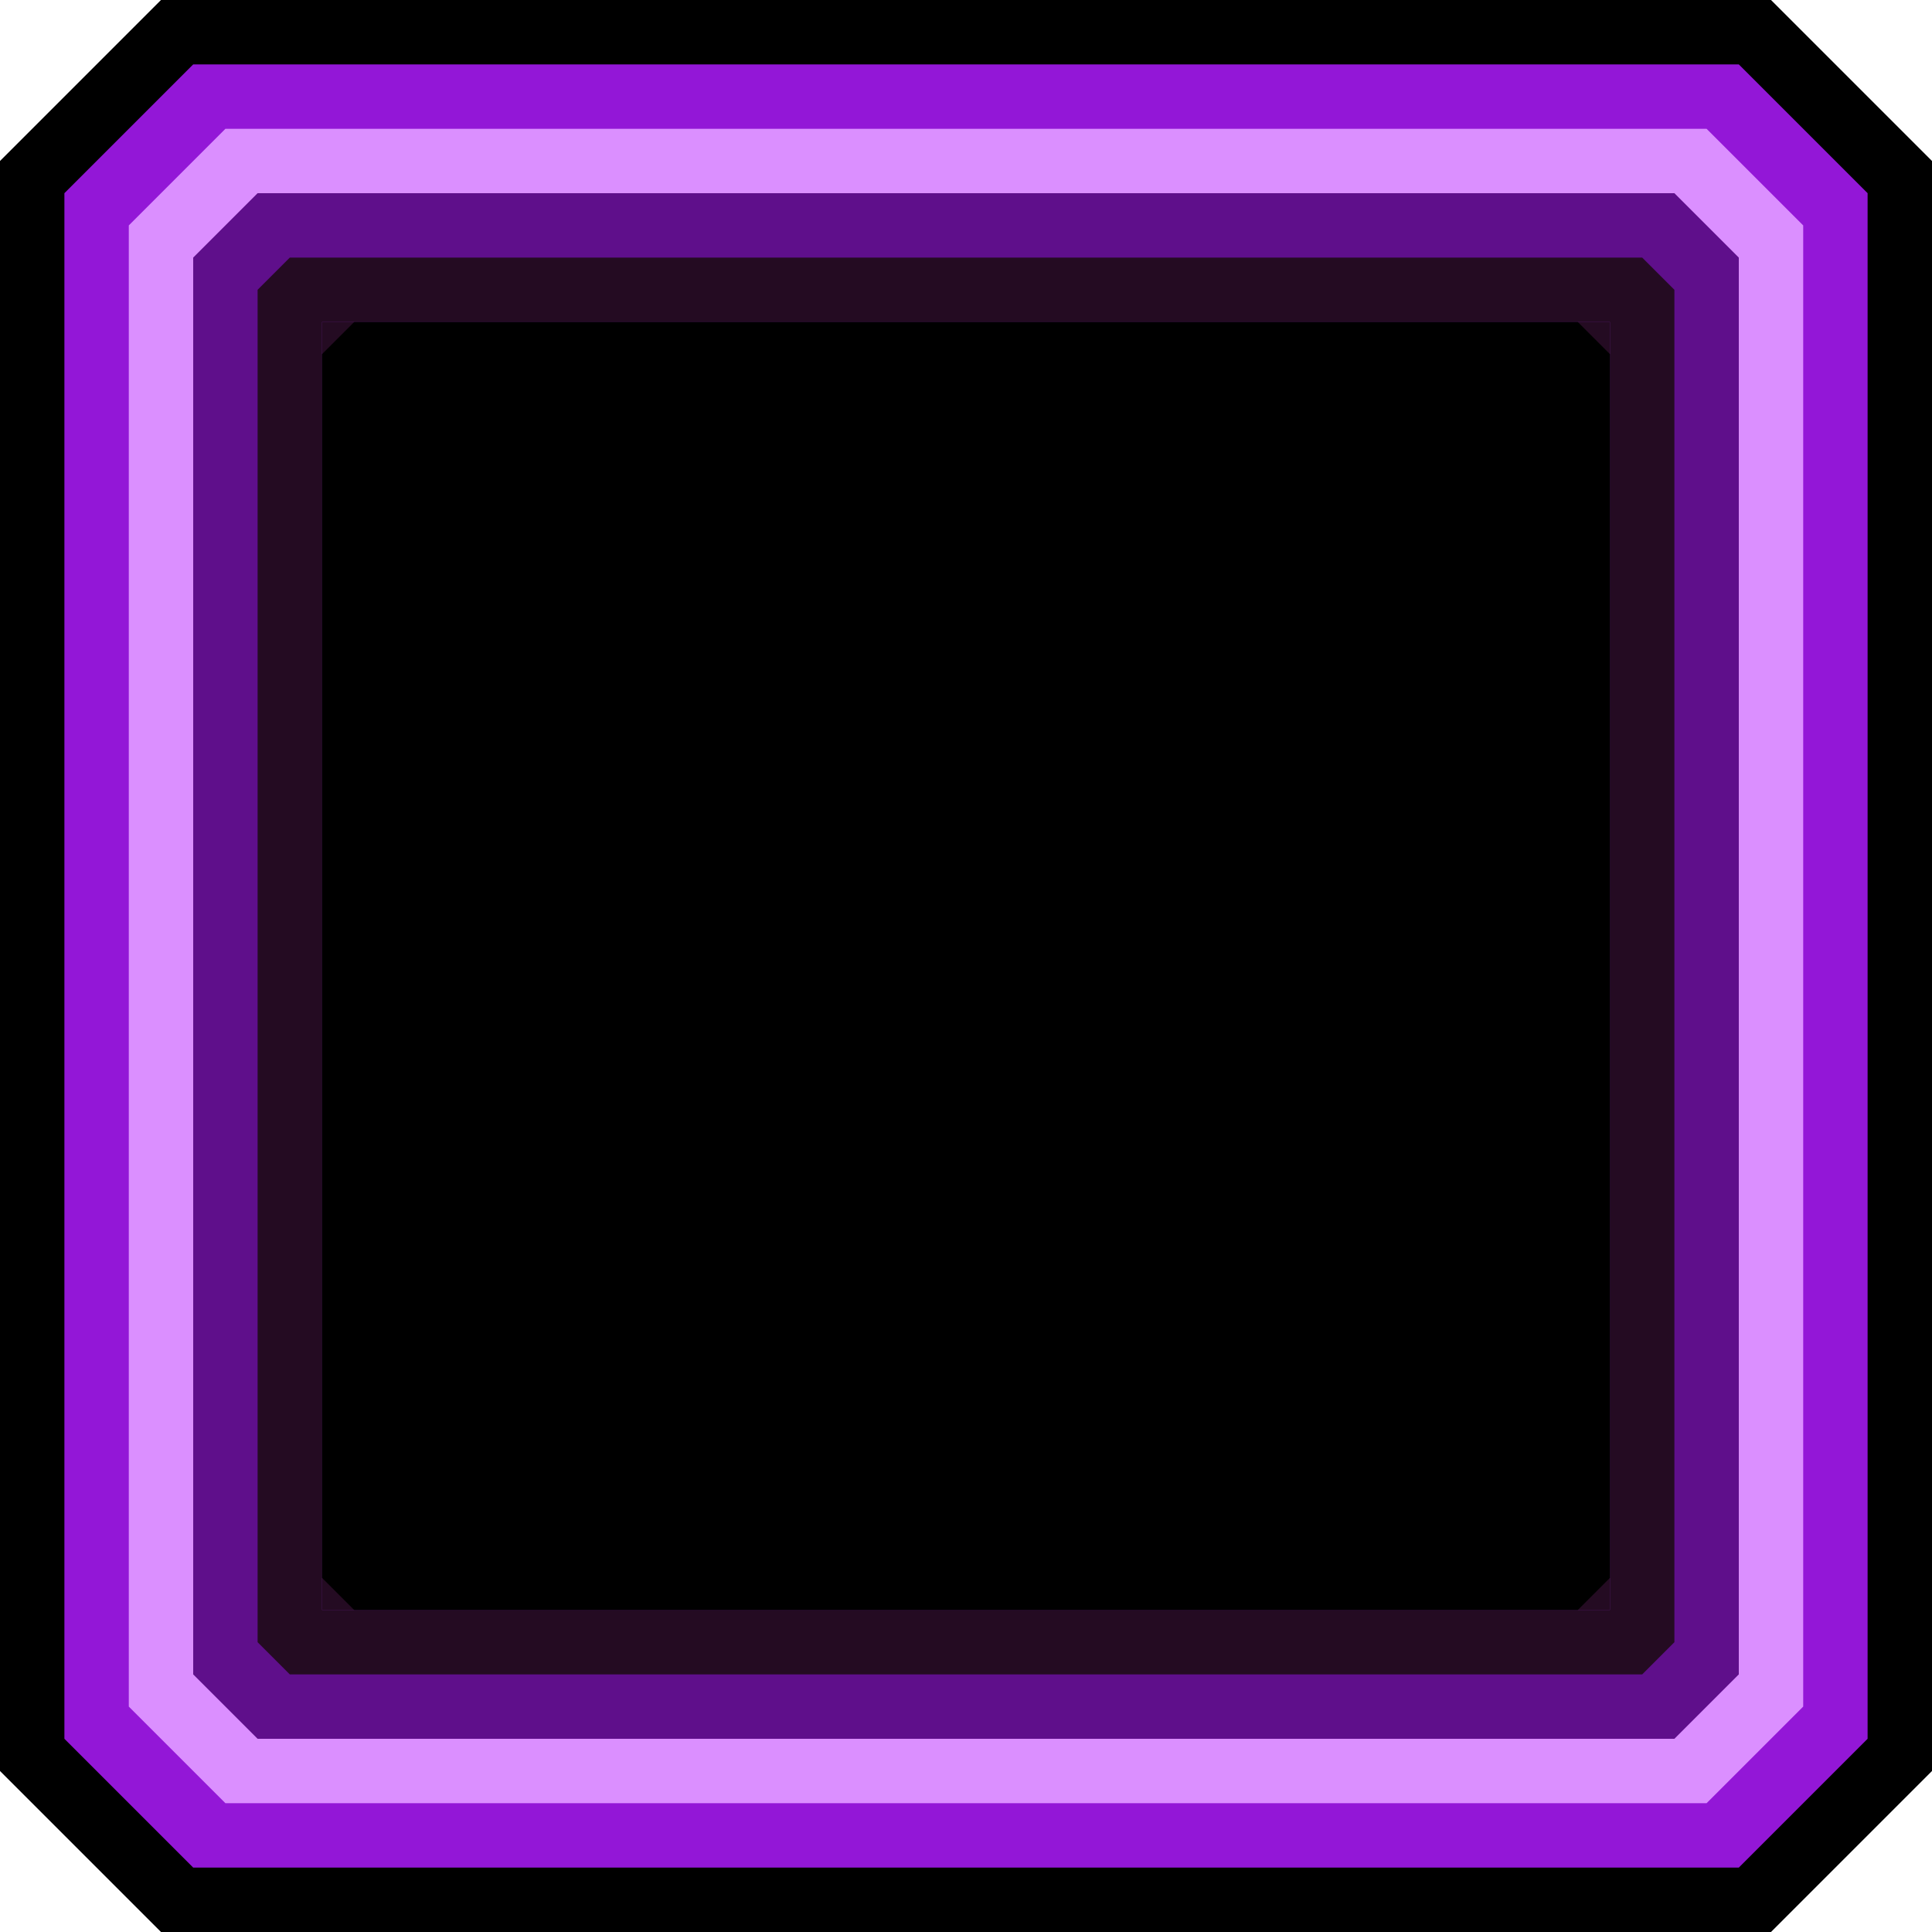
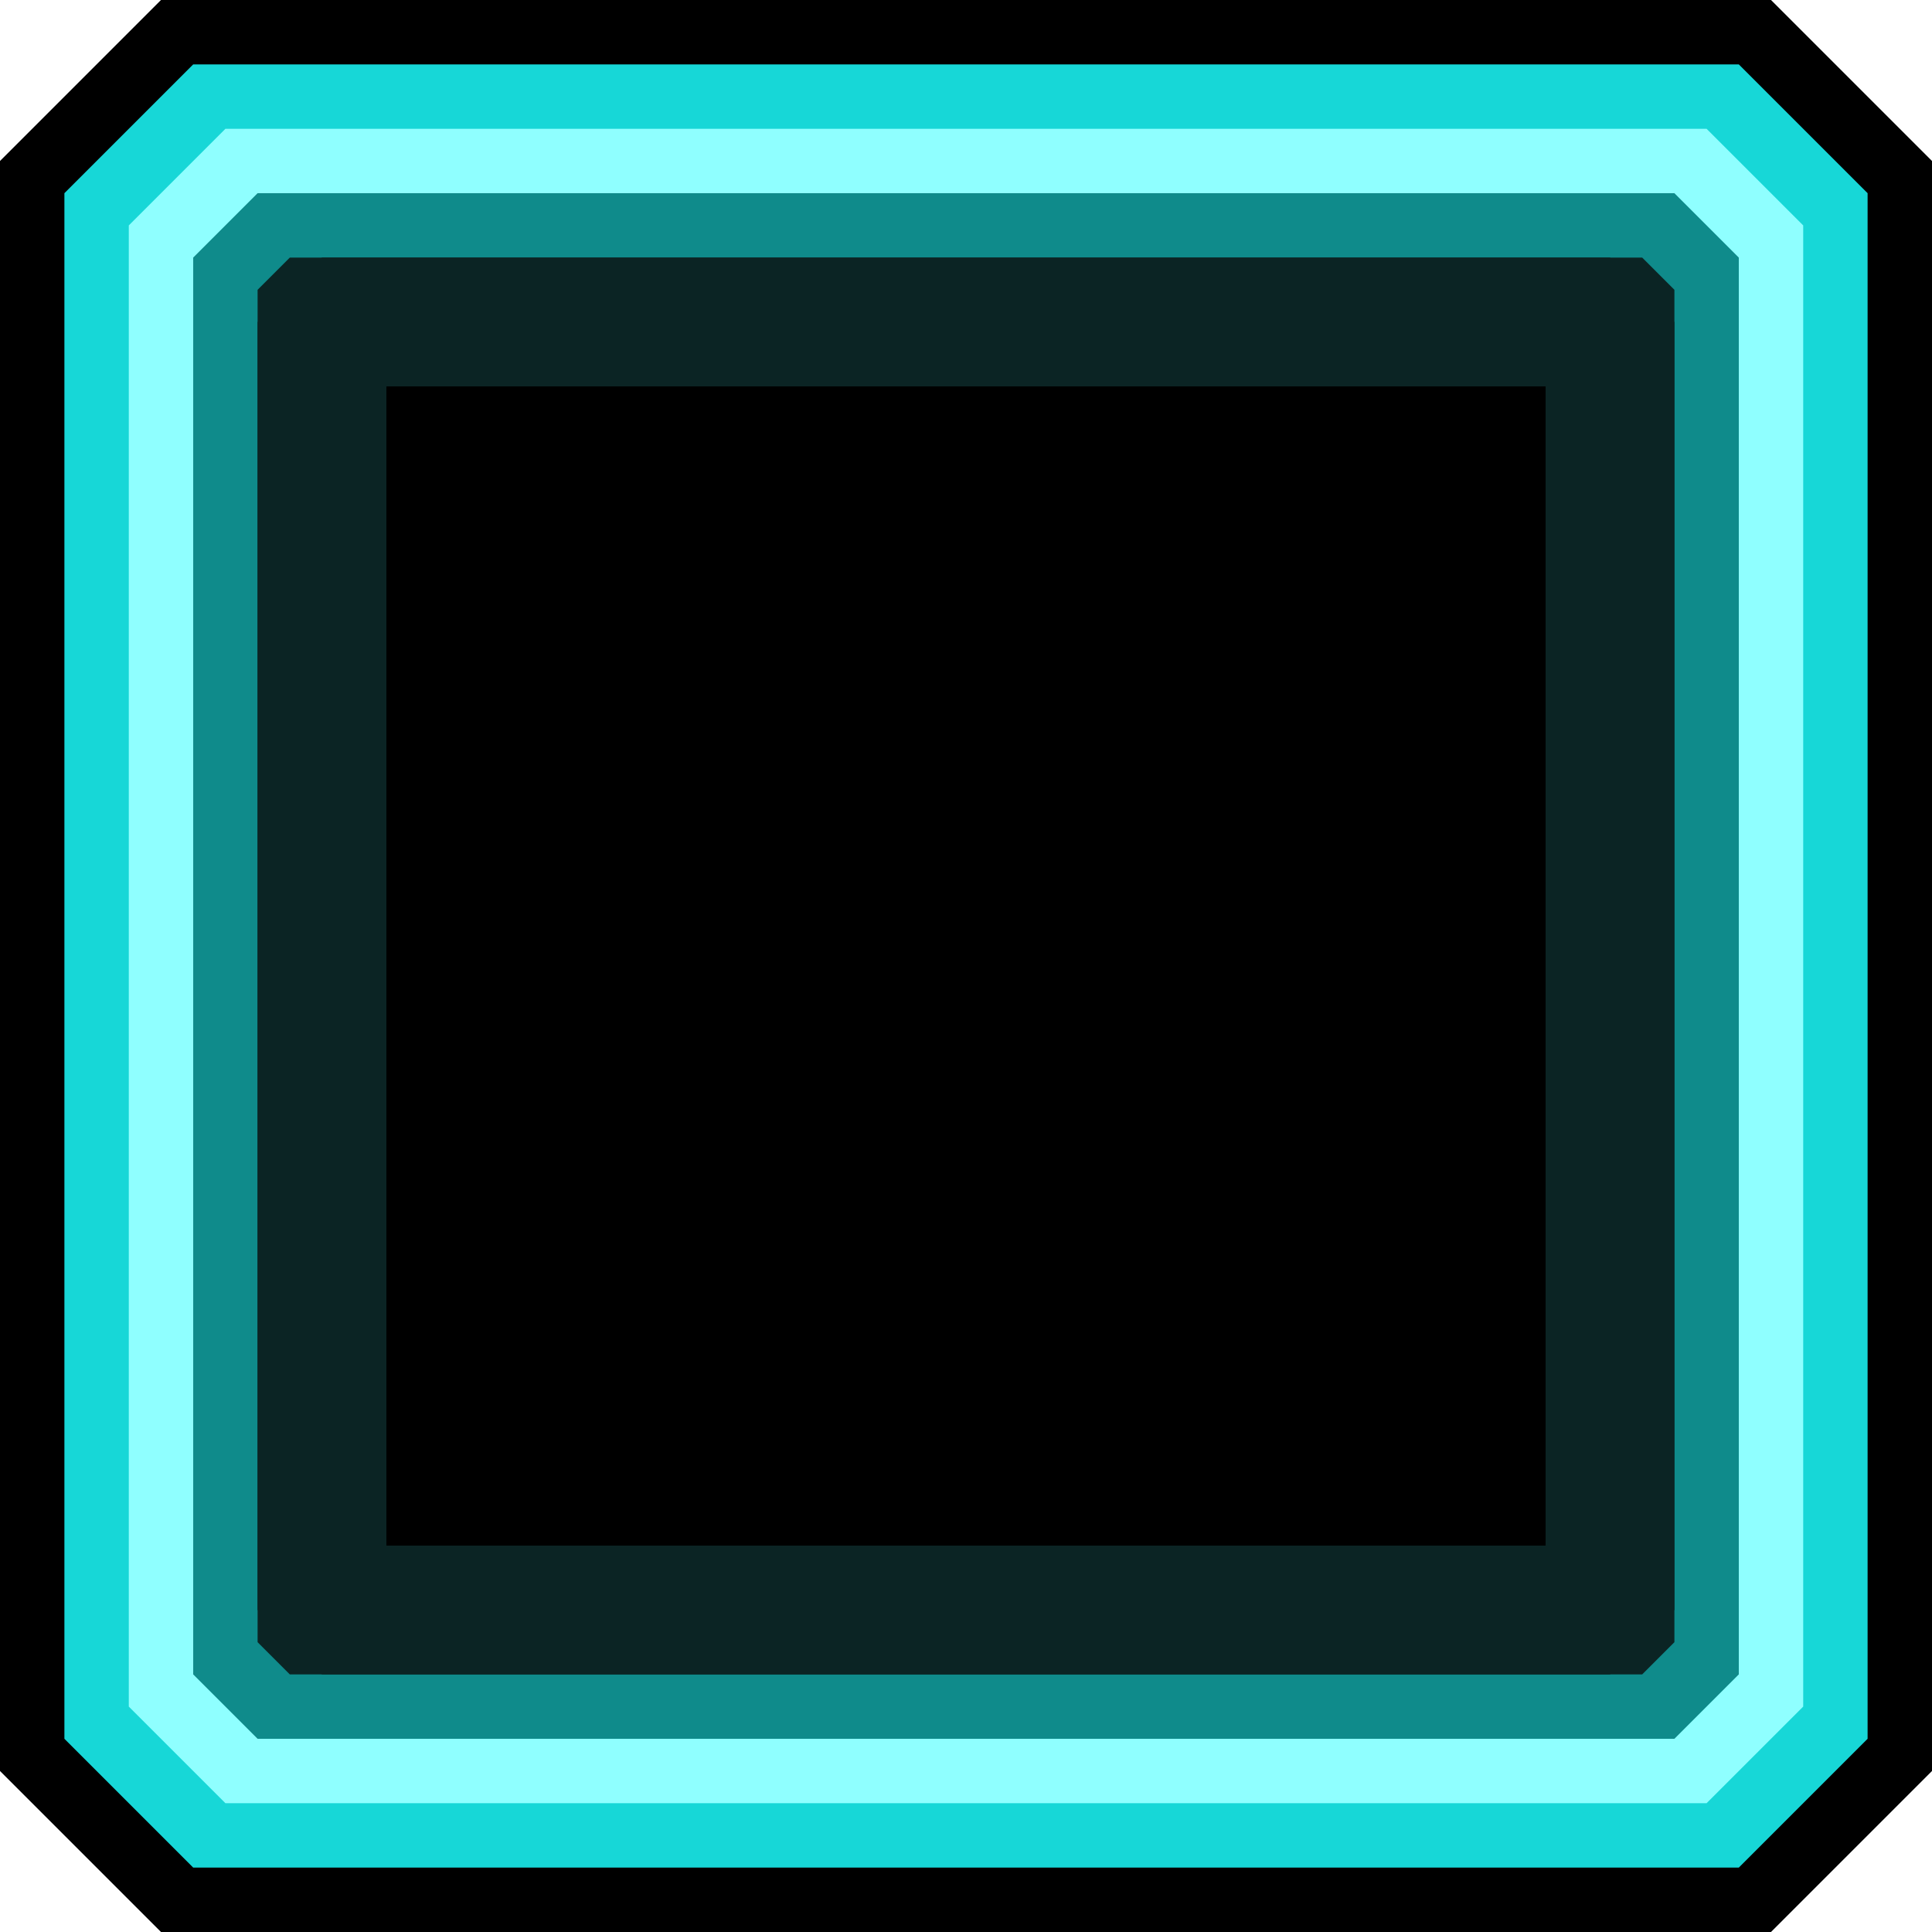
<svg xmlns="http://www.w3.org/2000/svg" width="30" height="30" viewBox="0 0 30 30">
  <defs>
    <clipPath id="clip-Frame">
      <rect width="30" height="30" />
    </clipPath>
  </defs>
  <g id="Frame" clip-path="url(#clip-Frame)">
-     <g id="Rectangle_1" data-name="Rectangle 1" transform="translate(5 5)" stroke="#000" stroke-linecap="round" stroke-linejoin="bevel" stroke-width="5">
+     <g id="Rectangle_1" data-name="Rectangle 1" transform="translate(5 5)" fill="none" stroke="#000" stroke-linecap="round" stroke-linejoin="bevel" stroke-width="5">
      <rect width="20" height="20" stroke="none" />
      <rect x="-2.5" y="-2.5" width="25" height="25" fill="none" />
    </g>
-     <g id="Rectangle_74" data-name="Rectangle 74" transform="translate(5 5)" stroke="#9317d7" stroke-linecap="round" stroke-linejoin="bevel" stroke-width="4">
+     <g id="Rectangle_74" data-name="Rectangle 74" transform="translate(5 5)" fill="none" stroke="#17d7d7" stroke-linecap="round" stroke-linejoin="bevel" stroke-width="4">
      <rect width="20" height="20" stroke="none" />
      <rect x="-2" y="-2" width="24" height="24" fill="none" />
    </g>
-     <g id="Rectangle_75" data-name="Rectangle 75" transform="translate(5 5)" stroke="#db8fff" stroke-linecap="round" stroke-linejoin="bevel" stroke-width="3">
+     <g id="Rectangle_75" data-name="Rectangle 75" transform="translate(5 5)" fill="none" stroke="#8fffff" stroke-linecap="round" stroke-linejoin="bevel" stroke-width="3">
      <rect width="20" height="20" stroke="none" />
      <rect x="-1.5" y="-1.5" width="23" height="23" fill="none" />
    </g>
-     <g id="Rectangle_76" data-name="Rectangle 76" transform="translate(5 5)" stroke="#5f0f8b" stroke-linecap="round" stroke-linejoin="bevel" stroke-width="2">
+     <g id="Rectangle_76" data-name="Rectangle 76" transform="translate(5 5)" fill="none" stroke="#0f8b8b" stroke-linecap="round" stroke-linejoin="bevel" stroke-width="2">
      <rect width="20" height="20" stroke="none" />
      <rect x="-1" y="-1" width="22" height="22" fill="none" />
    </g>
-     <g id="Rectangle_77" data-name="Rectangle 77" transform="translate(5 5)" fill="#240b22" stroke="#240b22" stroke-linecap="round" stroke-linejoin="bevel" stroke-width="1">
+     <g id="Rectangle_77" data-name="Rectangle 77" transform="translate(5 5)" fill="none" stroke="#0b2424" stroke-linecap="round" stroke-linejoin="bevel" stroke-width="1">
      <rect width="20" height="20" stroke="none" />
      <rect x="-0.5" y="-0.5" width="21" height="21" fill="none" />
    </g>
-     <g id="Rectangle_78" data-name="Rectangle 78" transform="translate(6 6)" stroke="#000" stroke-linecap="round" stroke-linejoin="bevel" stroke-width="1">
+     <g id="Rectangle_78" data-name="Rectangle 78" transform="translate(6 6)" stroke="#0b2424" stroke-linecap="round" stroke-linejoin="bevel" stroke-width="2">
      <rect width="18" height="18" stroke="none" />
-       <rect x="-0.5" y="-0.5" width="19" height="19" fill="none" />
+       <rect x="-1" y="-1" width="20" height="20" fill="none" />
    </g>
  </g>
</svg>
